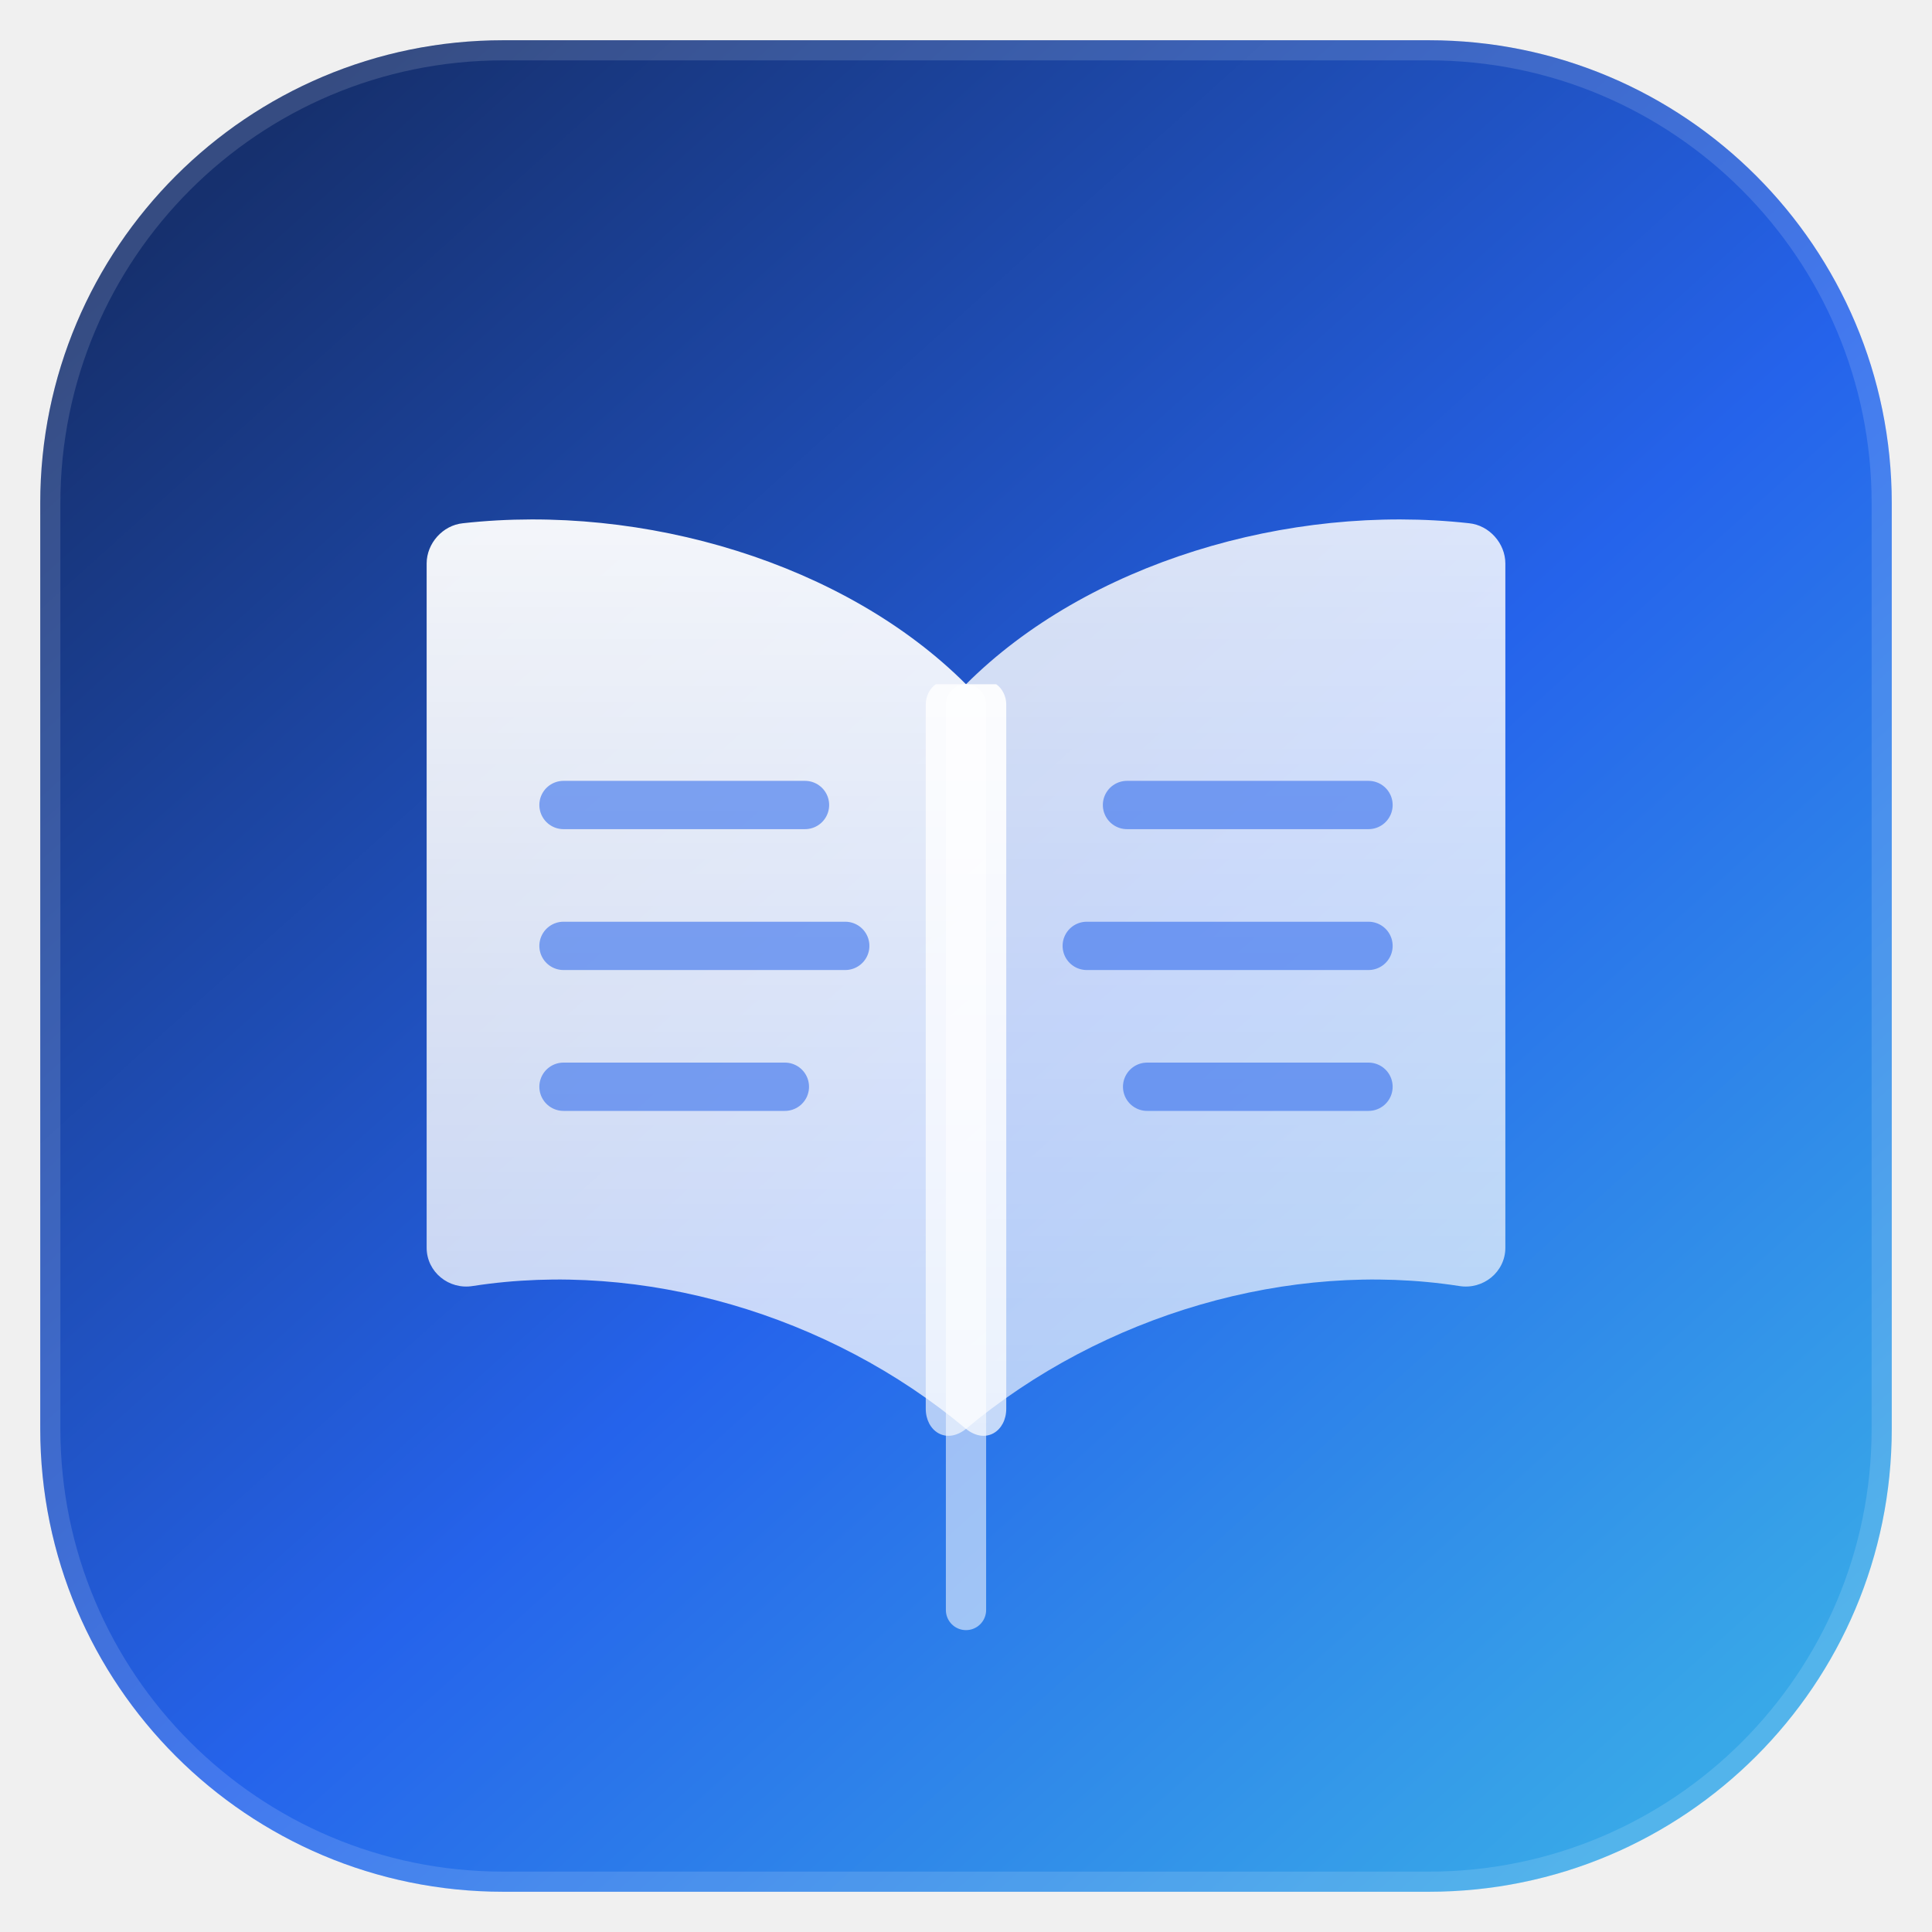
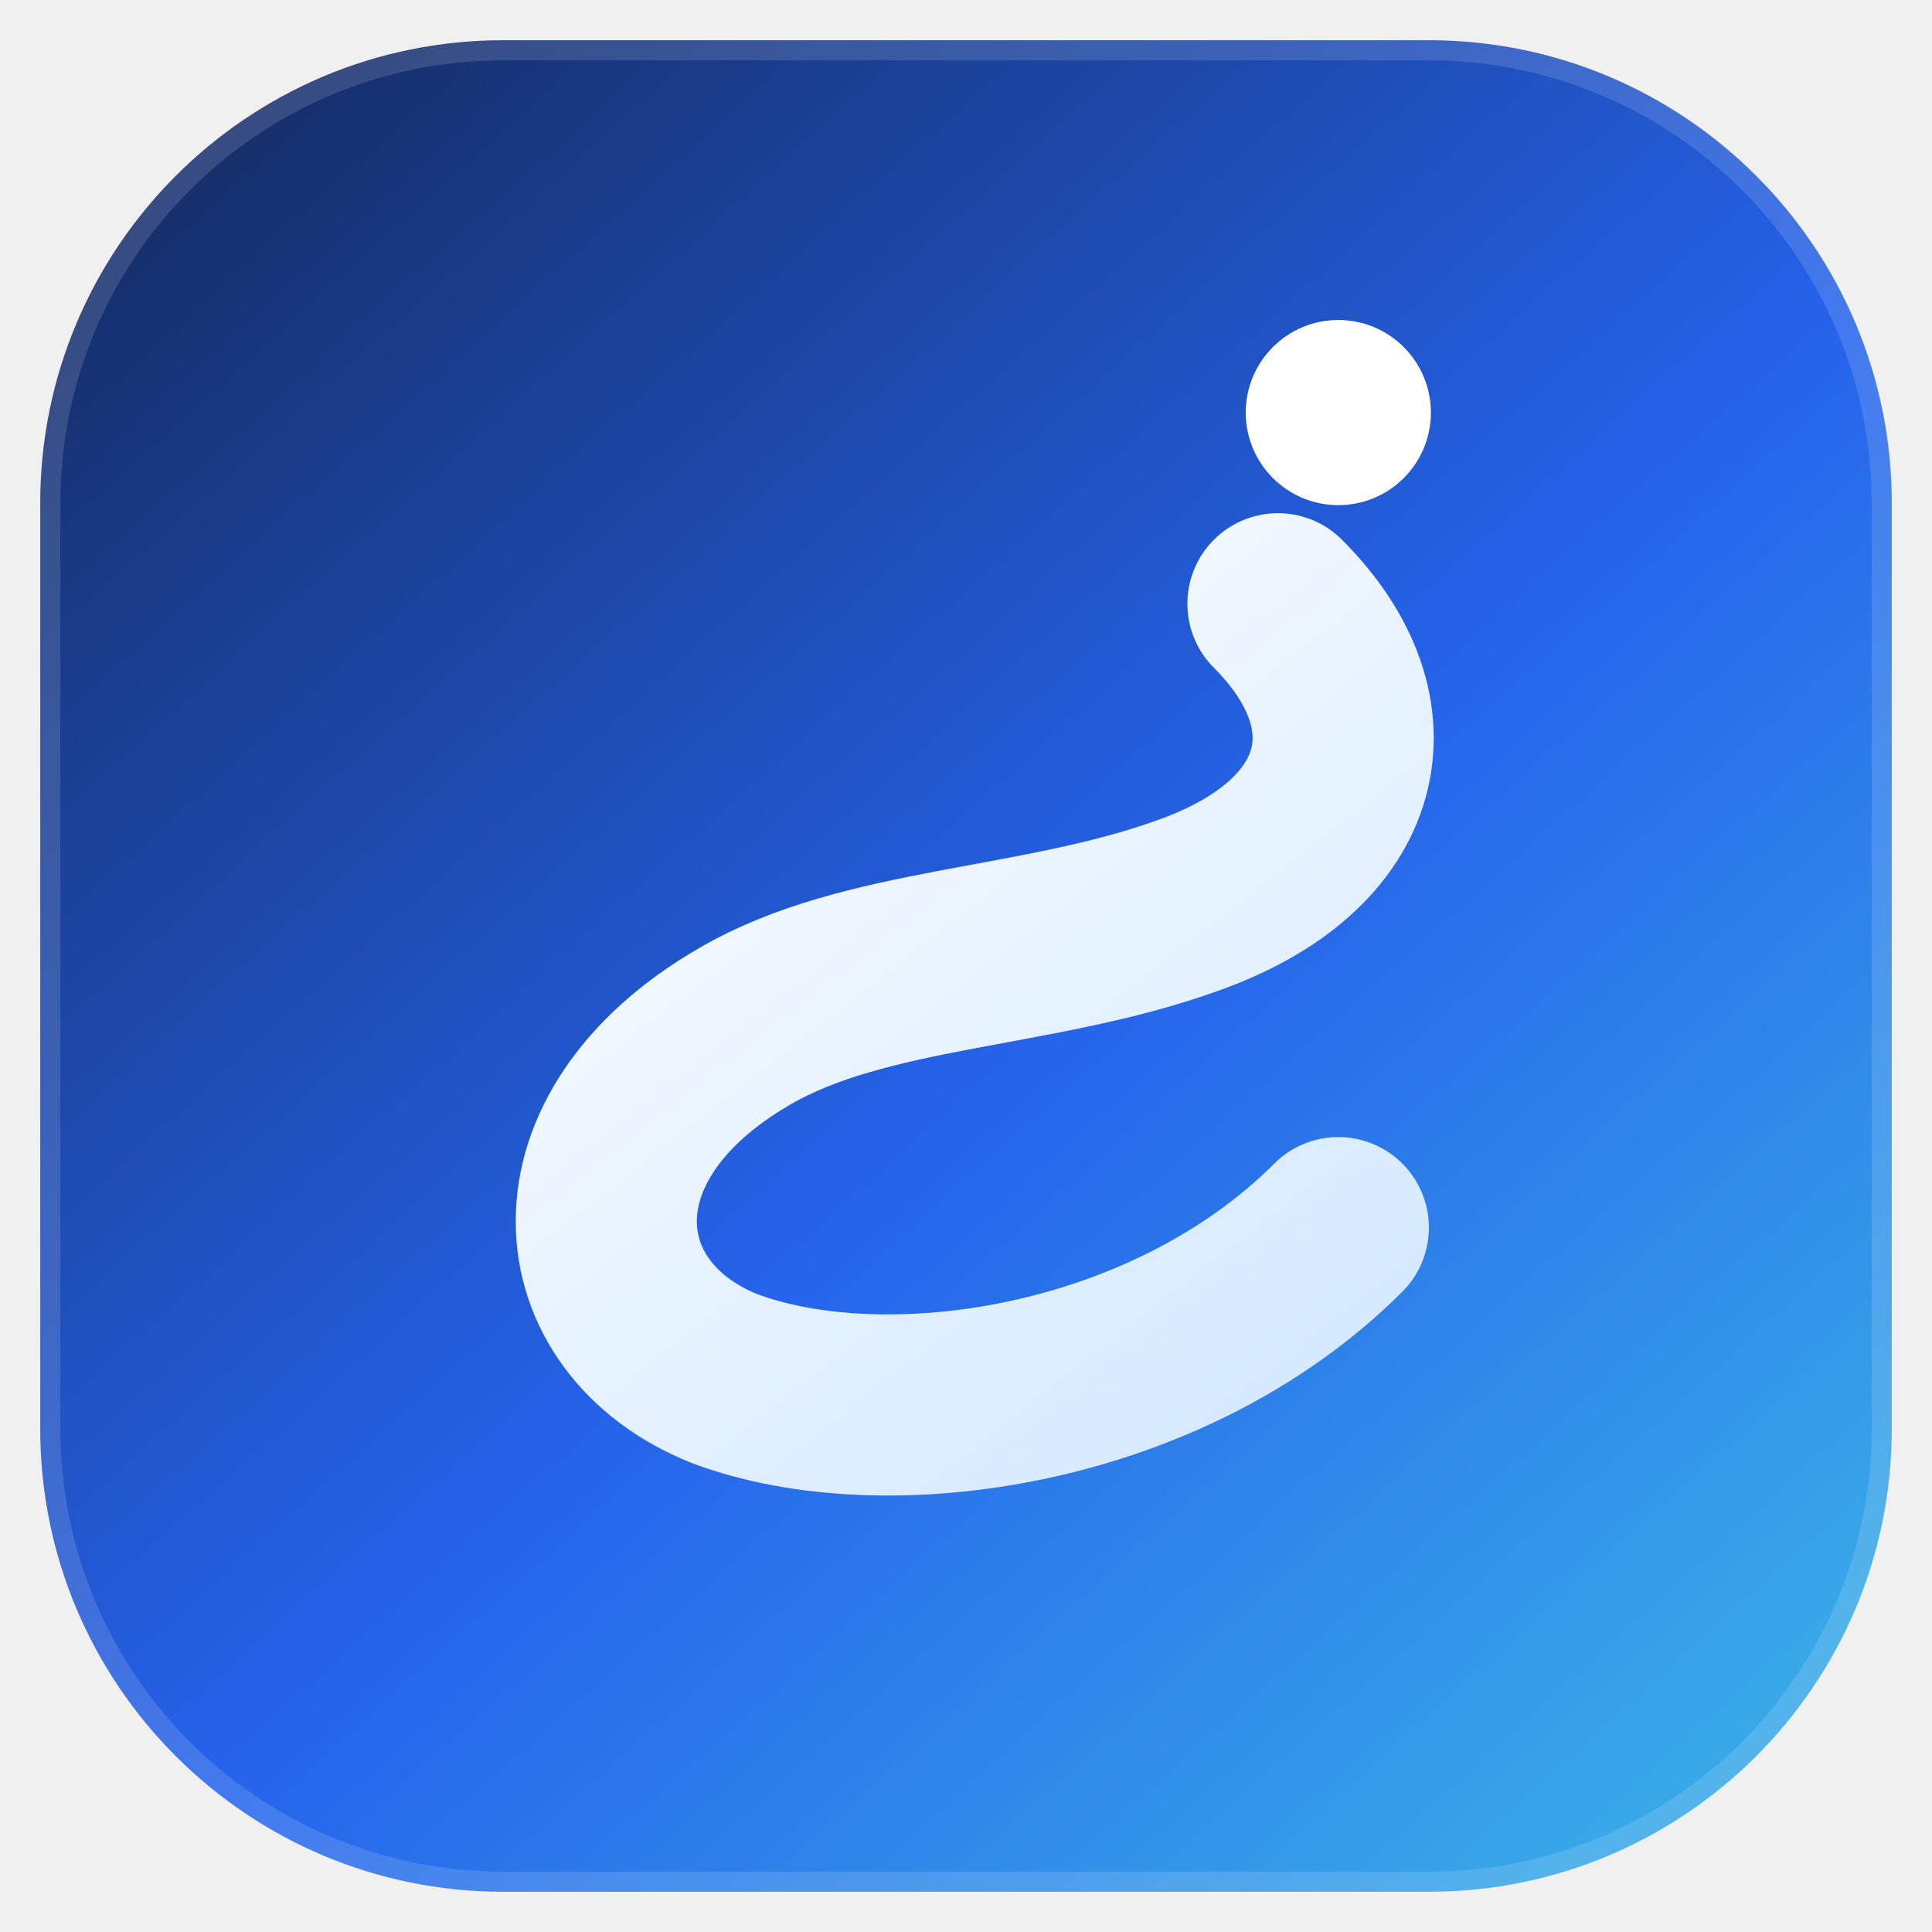
<svg xmlns="http://www.w3.org/2000/svg" width="96" height="96" viewBox="0 0 96 96" fill="none">
  <defs>
-     <linearGradient id="logo-grad" x1="12" y1="8" x2="84" y2="88" gradientUnits="userSpaceOnUse">
+     <linearGradient id="t" x1="12" y1="8" x2="84" y2="88" gradientUnits="userSpaceOnUse">
      <stop offset="0%" stop-color="#16306e" />
      <stop offset="55%" stop-color="#2563eb" />
      <stop offset="100%" stop-color="#38a8e8" />
    </linearGradient>
-     <linearGradient id="logo-page" x1="0" y1="0" x2="0" y2="1">
-       <stop offset="0%" stop-color="white" stop-opacity="0.95" />
-       <stop offset="100%" stop-color="white" stop-opacity="0.72" />
+     <linearGradient id="s" x1="30" y1="25" x2="66" y2="71" gradientUnits="userSpaceOnUse">
+       <stop offset="0%" stop-color="#ffffff" />
+       <stop offset="100%" stop-color="#d4e9ff" />
    </linearGradient>
  </defs>
-   <rect x="2" y="2" width="92" height="92" rx="23" fill="url(#logo-grad)" />
-   <rect x="2.5" y="2.5" width="91" height="91" rx="22.5" stroke="white" stroke-opacity="0.14" />
-   <path d="M48 34c-6-6-16-9-25-8-1 .1-1.8 1-1.8 2v34c0 1.2 1.1 2.1 2.3 1.9 8.4-1.3 17.7 1.4 24.5 7.1 1 .8 2 .1 2-1V35c0-.4-.2-.8-.5-1Z" fill="url(#logo-page)" />
-   <path d="M48 34c6-6 16-9 25-8 1 .1 1.8 1 1.8 2v34c0 1.2-1.1 2.1-2.3 1.9-8.4-1.3-17.7 1.4-24.5 7.1-1 .8-2 .1-2-1V35c0-.4.2-.8.5-1Z" fill="url(#logo-page)" opacity="0.88" />
-   <path d="M48 35v45" stroke="white" stroke-opacity="0.55" stroke-width="2" stroke-linecap="round" />
-   <path d="M28 40h12M28 47h14M28 54h11" stroke="#2563eb" stroke-opacity="0.55" stroke-width="2.4" stroke-linecap="round" />
-   <path d="M56 40h12M54 47h14M57 54h11" stroke="#2563eb" stroke-opacity="0.55" stroke-width="2.4" stroke-linecap="round" />
+   <rect x="2" y="2" width="92" height="92" rx="23" fill="url(#t)" />
+   <rect x="2.5" y="2.5" width="91" height="91" rx="22.5" stroke="#fff" stroke-opacity="0.14" />
+   <g transform="translate(0 -1)">
+     <path d="M63.5 31C69 36.5 67.5 43 59 46C51.5 48.7 43 48.5 37 52C27.5 57.5 28.5 66.5 36 69.5C44 72.5 58 70.5 66.5 62" stroke="url(#s)" stroke-width="9" stroke-linecap="round" stroke-linejoin="round" />
+     <circle cx="66.5" cy="21.5" r="4.6" fill="#fff" />
+   </g>
</svg>
